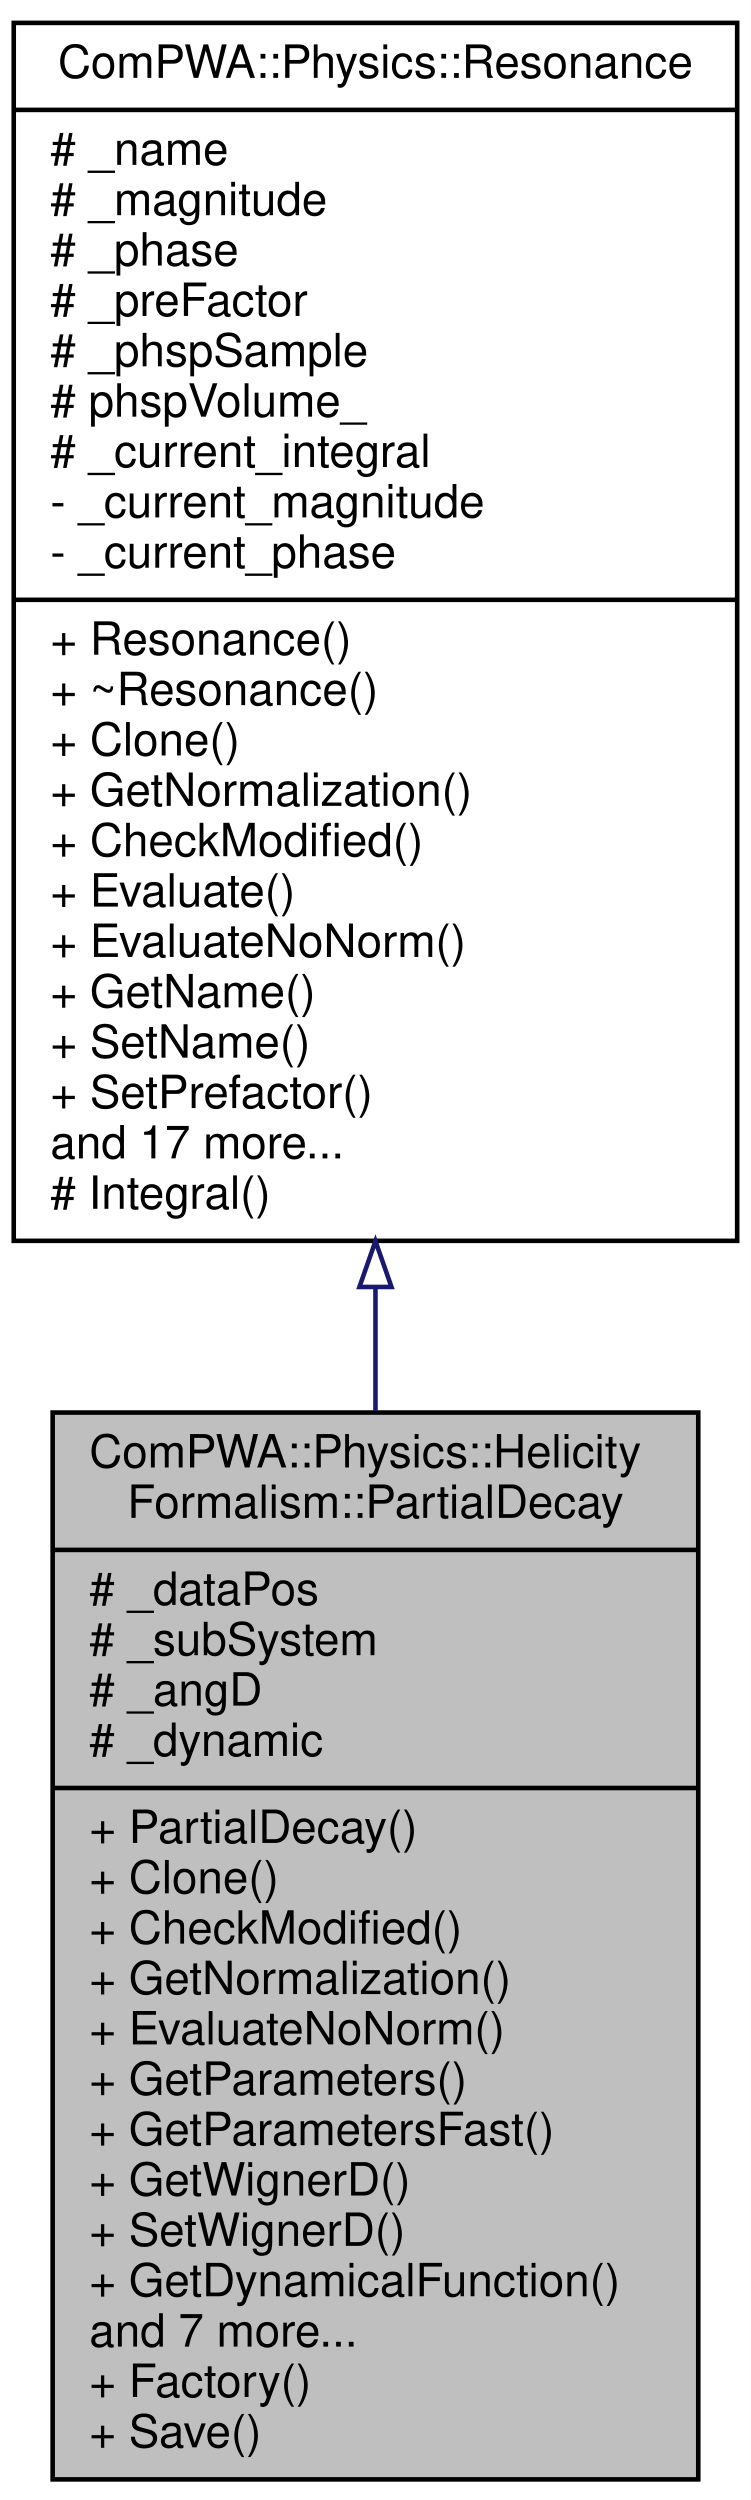
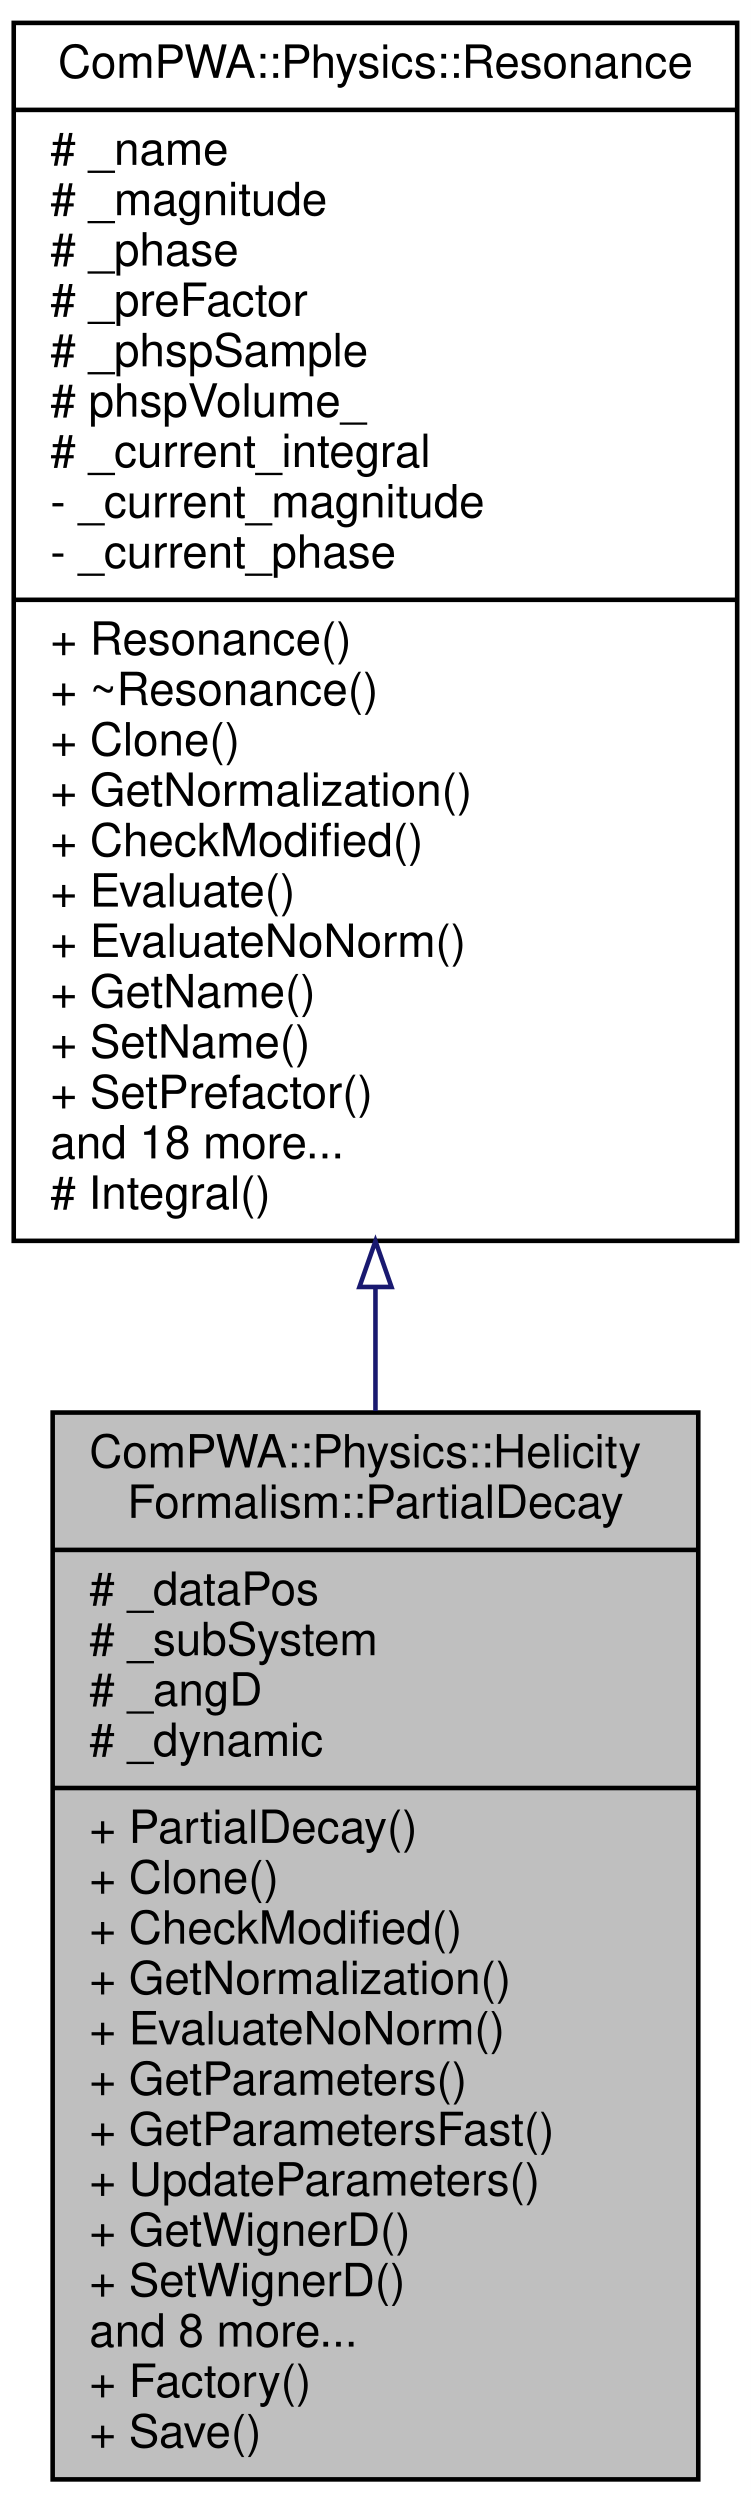
<svg xmlns="http://www.w3.org/2000/svg" xmlns:xlink="http://www.w3.org/1999/xlink" width="164pt" height="546pt" viewBox="0.00 0.00 164.00 546.00">
  <g id="graph0" class="graph" transform="scale(1 1) rotate(0) translate(4 542)">
    <polygon fill="white" stroke="none" points="-4,4 -4,-542 160,-542 160,4 -4,4" />
    <g id="node1" class="node">
      <polygon fill="#bfbfbf" stroke="black" points="7.5,-0.5 7.5,-233.5 148.5,-233.5 148.5,-0.5 7.5,-0.5" />
      <text text-anchor="start" x="15.5" y="-221.5" font-family="Helvetica,sans-Serif" font-size="10.00">ComPWA::Physics::Helicity</text>
      <text text-anchor="middle" x="78" y="-210.5" font-family="Helvetica,sans-Serif" font-size="10.00">Formalism::PartialDecay</text>
      <polyline fill="none" stroke="black" points="7.5,-203.5 148.5,-203.5 " />
      <text text-anchor="start" x="15.5" y="-191.5" font-family="Helvetica,sans-Serif" font-size="10.00"># _dataPos</text>
      <text text-anchor="start" x="15.5" y="-180.5" font-family="Helvetica,sans-Serif" font-size="10.00"># _subSystem</text>
      <text text-anchor="start" x="15.5" y="-169.5" font-family="Helvetica,sans-Serif" font-size="10.00"># _angD</text>
      <text text-anchor="start" x="15.5" y="-158.5" font-family="Helvetica,sans-Serif" font-size="10.00"># _dynamic</text>
      <polyline fill="none" stroke="black" points="7.5,-151.5 148.5,-151.5 " />
      <text text-anchor="start" x="15.5" y="-139.5" font-family="Helvetica,sans-Serif" font-size="10.00">+ PartialDecay()</text>
      <text text-anchor="start" x="15.5" y="-128.5" font-family="Helvetica,sans-Serif" font-size="10.00">+ Clone()</text>
      <text text-anchor="start" x="15.5" y="-117.5" font-family="Helvetica,sans-Serif" font-size="10.00">+ CheckModified()</text>
      <text text-anchor="start" x="15.5" y="-106.5" font-family="Helvetica,sans-Serif" font-size="10.00">+ GetNormalization()</text>
      <text text-anchor="start" x="15.5" y="-95.5" font-family="Helvetica,sans-Serif" font-size="10.00">+ EvaluateNoNorm()</text>
      <text text-anchor="start" x="15.5" y="-84.5" font-family="Helvetica,sans-Serif" font-size="10.00">+ GetParameters()</text>
      <text text-anchor="start" x="15.5" y="-73.5" font-family="Helvetica,sans-Serif" font-size="10.00">+ GetParametersFast()</text>
-       <text text-anchor="start" x="15.5" y="-62.5" font-family="Helvetica,sans-Serif" font-size="10.00">+ GetWignerD()</text>
-       <text text-anchor="start" x="15.5" y="-51.5" font-family="Helvetica,sans-Serif" font-size="10.00">+ SetWignerD()</text>
-       <text text-anchor="start" x="15.5" y="-40.5" font-family="Helvetica,sans-Serif" font-size="10.00">+ GetDynamicalFunction()</text>
-       <text text-anchor="start" x="15.5" y="-29.5" font-family="Helvetica,sans-Serif" font-size="10.00">and 7 more...</text>
+       <text text-anchor="start" x="15.5" y="-62.5" font-family="Helvetica,sans-Serif" font-size="10.00">+ UpdateParameters()</text>
+       <text text-anchor="start" x="15.5" y="-51.5" font-family="Helvetica,sans-Serif" font-size="10.00">+ GetWignerD()</text>
+       <text text-anchor="start" x="15.5" y="-40.5" font-family="Helvetica,sans-Serif" font-size="10.00">+ SetWignerD()</text>
+       <text text-anchor="start" x="15.5" y="-29.5" font-family="Helvetica,sans-Serif" font-size="10.00">and 8 more...</text>
      <text text-anchor="start" x="15.5" y="-18.5" font-family="Helvetica,sans-Serif" font-size="10.00">+ Factory()</text>
      <text text-anchor="start" x="15.5" y="-7.5" font-family="Helvetica,sans-Serif" font-size="10.00">+ Save()</text>
    </g>
    <g id="node2" class="node">
      <g id="a_node2">
        <a xlink:href="../../d5/d84/classComPWA_1_1Physics_1_1Resonance.html" target="_top" xlink:title="Resonance class is an interface classe that resembles a two-body decay. ">
          <polygon fill="white" stroke="black" points="-1,-271 -1,-537 157,-537 157,-271 -1,-271" />
          <text text-anchor="middle" x="78" y="-525" font-family="Helvetica,sans-Serif" font-size="10.00">ComPWA::Physics::Resonance</text>
          <polyline fill="none" stroke="black" points="-1,-518 157,-518 " />
          <text text-anchor="start" x="7" y="-506" font-family="Helvetica,sans-Serif" font-size="10.00"># _name</text>
          <text text-anchor="start" x="7" y="-495" font-family="Helvetica,sans-Serif" font-size="10.00"># _magnitude</text>
          <text text-anchor="start" x="7" y="-484" font-family="Helvetica,sans-Serif" font-size="10.00"># _phase</text>
          <text text-anchor="start" x="7" y="-473" font-family="Helvetica,sans-Serif" font-size="10.00"># _preFactor</text>
          <text text-anchor="start" x="7" y="-462" font-family="Helvetica,sans-Serif" font-size="10.00"># _phspSample</text>
          <text text-anchor="start" x="7" y="-451" font-family="Helvetica,sans-Serif" font-size="10.00"># phspVolume_</text>
          <text text-anchor="start" x="7" y="-440" font-family="Helvetica,sans-Serif" font-size="10.00"># _current_integral</text>
          <text text-anchor="start" x="7" y="-429" font-family="Helvetica,sans-Serif" font-size="10.00">- _current_magnitude</text>
          <text text-anchor="start" x="7" y="-418" font-family="Helvetica,sans-Serif" font-size="10.00">- _current_phase</text>
          <polyline fill="none" stroke="black" points="-1,-411 157,-411 " />
          <text text-anchor="start" x="7" y="-399" font-family="Helvetica,sans-Serif" font-size="10.00">+ Resonance()</text>
          <text text-anchor="start" x="7" y="-388" font-family="Helvetica,sans-Serif" font-size="10.00">+ ~Resonance()</text>
          <text text-anchor="start" x="7" y="-377" font-family="Helvetica,sans-Serif" font-size="10.00">+ Clone()</text>
          <text text-anchor="start" x="7" y="-366" font-family="Helvetica,sans-Serif" font-size="10.00">+ GetNormalization()</text>
          <text text-anchor="start" x="7" y="-355" font-family="Helvetica,sans-Serif" font-size="10.00">+ CheckModified()</text>
          <text text-anchor="start" x="7" y="-344" font-family="Helvetica,sans-Serif" font-size="10.00">+ Evaluate()</text>
          <text text-anchor="start" x="7" y="-333" font-family="Helvetica,sans-Serif" font-size="10.00">+ EvaluateNoNorm()</text>
          <text text-anchor="start" x="7" y="-322" font-family="Helvetica,sans-Serif" font-size="10.00">+ GetName()</text>
          <text text-anchor="start" x="7" y="-311" font-family="Helvetica,sans-Serif" font-size="10.00">+ SetName()</text>
          <text text-anchor="start" x="7" y="-300" font-family="Helvetica,sans-Serif" font-size="10.00">+ SetPrefactor()</text>
-           <text text-anchor="start" x="7" y="-289" font-family="Helvetica,sans-Serif" font-size="10.00">and 17 more...</text>
+           <text text-anchor="start" x="7" y="-289" font-family="Helvetica,sans-Serif" font-size="10.00">and 18 more...</text>
          <text text-anchor="start" x="7" y="-278" font-family="Helvetica,sans-Serif" font-size="10.00"># Integral()</text>
        </a>
      </g>
    </g>
    <g id="edge1" class="edge">
      <path fill="none" stroke="midnightblue" d="M78,-260.76C78,-251.746 78,-242.731 78,-233.859" />
      <polygon fill="none" stroke="midnightblue" points="74.5,-260.929 78,-270.929 81.5,-260.929 74.5,-260.929" />
    </g>
  </g>
</svg>
